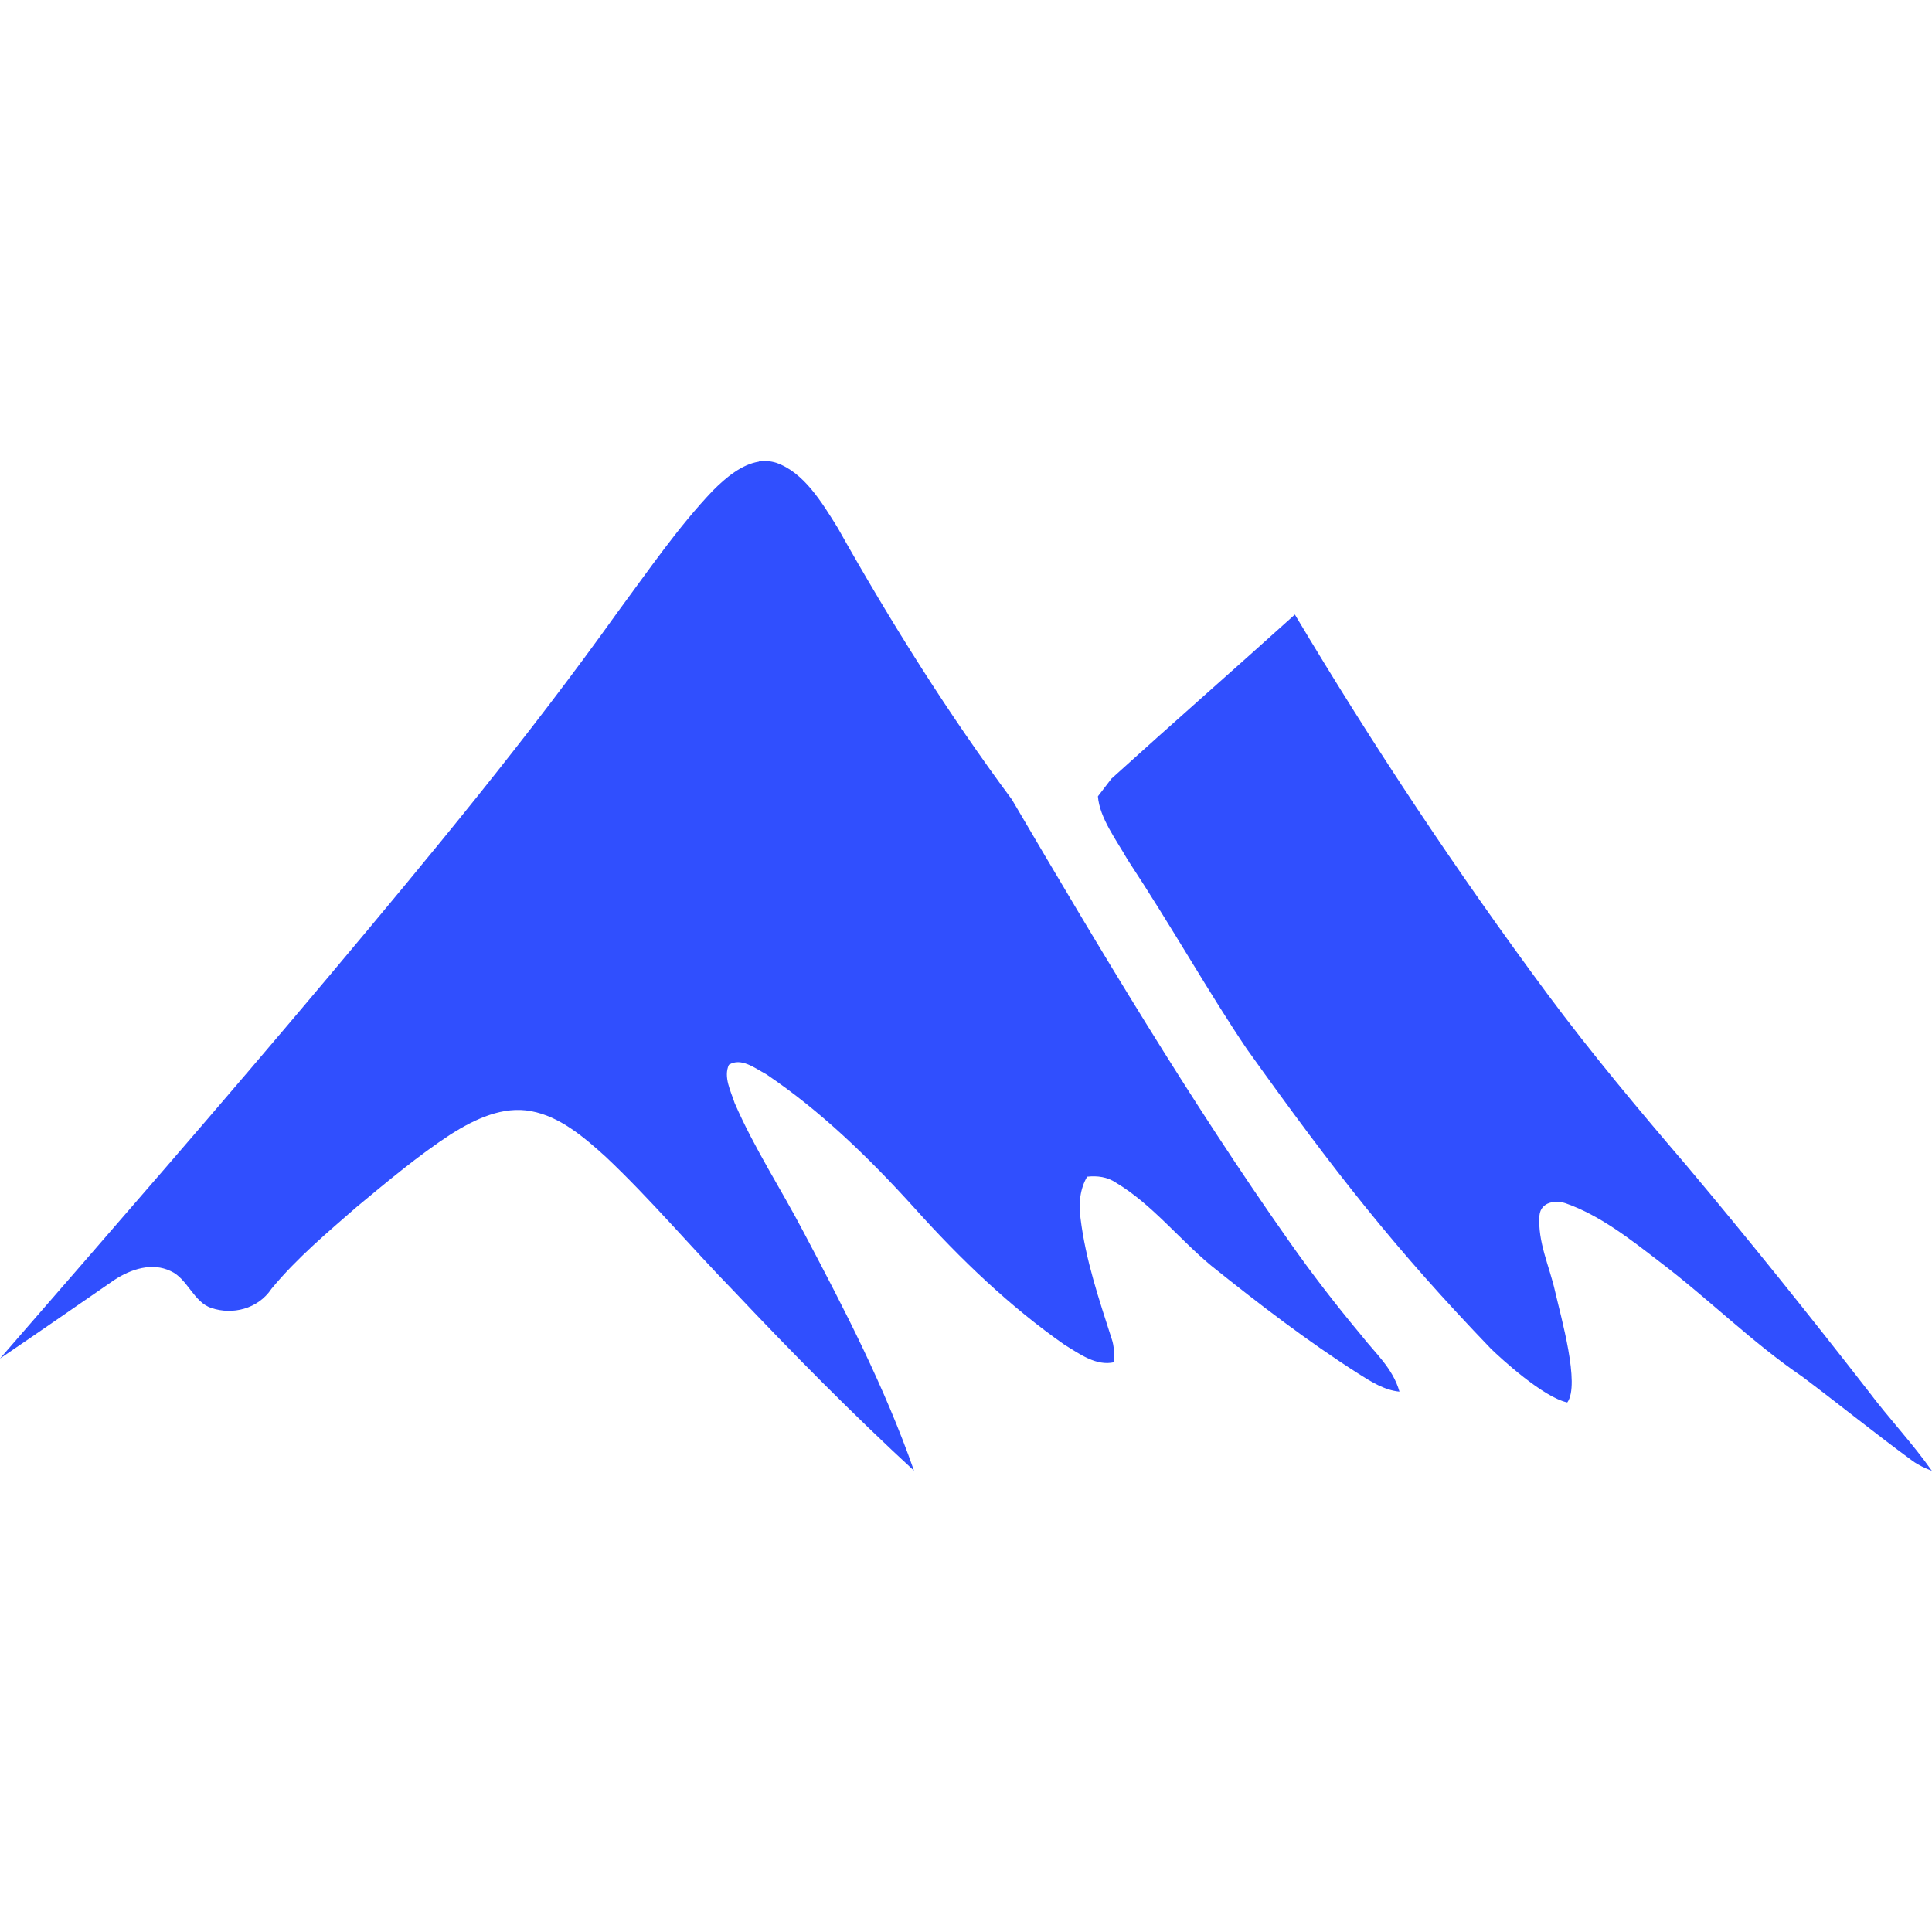
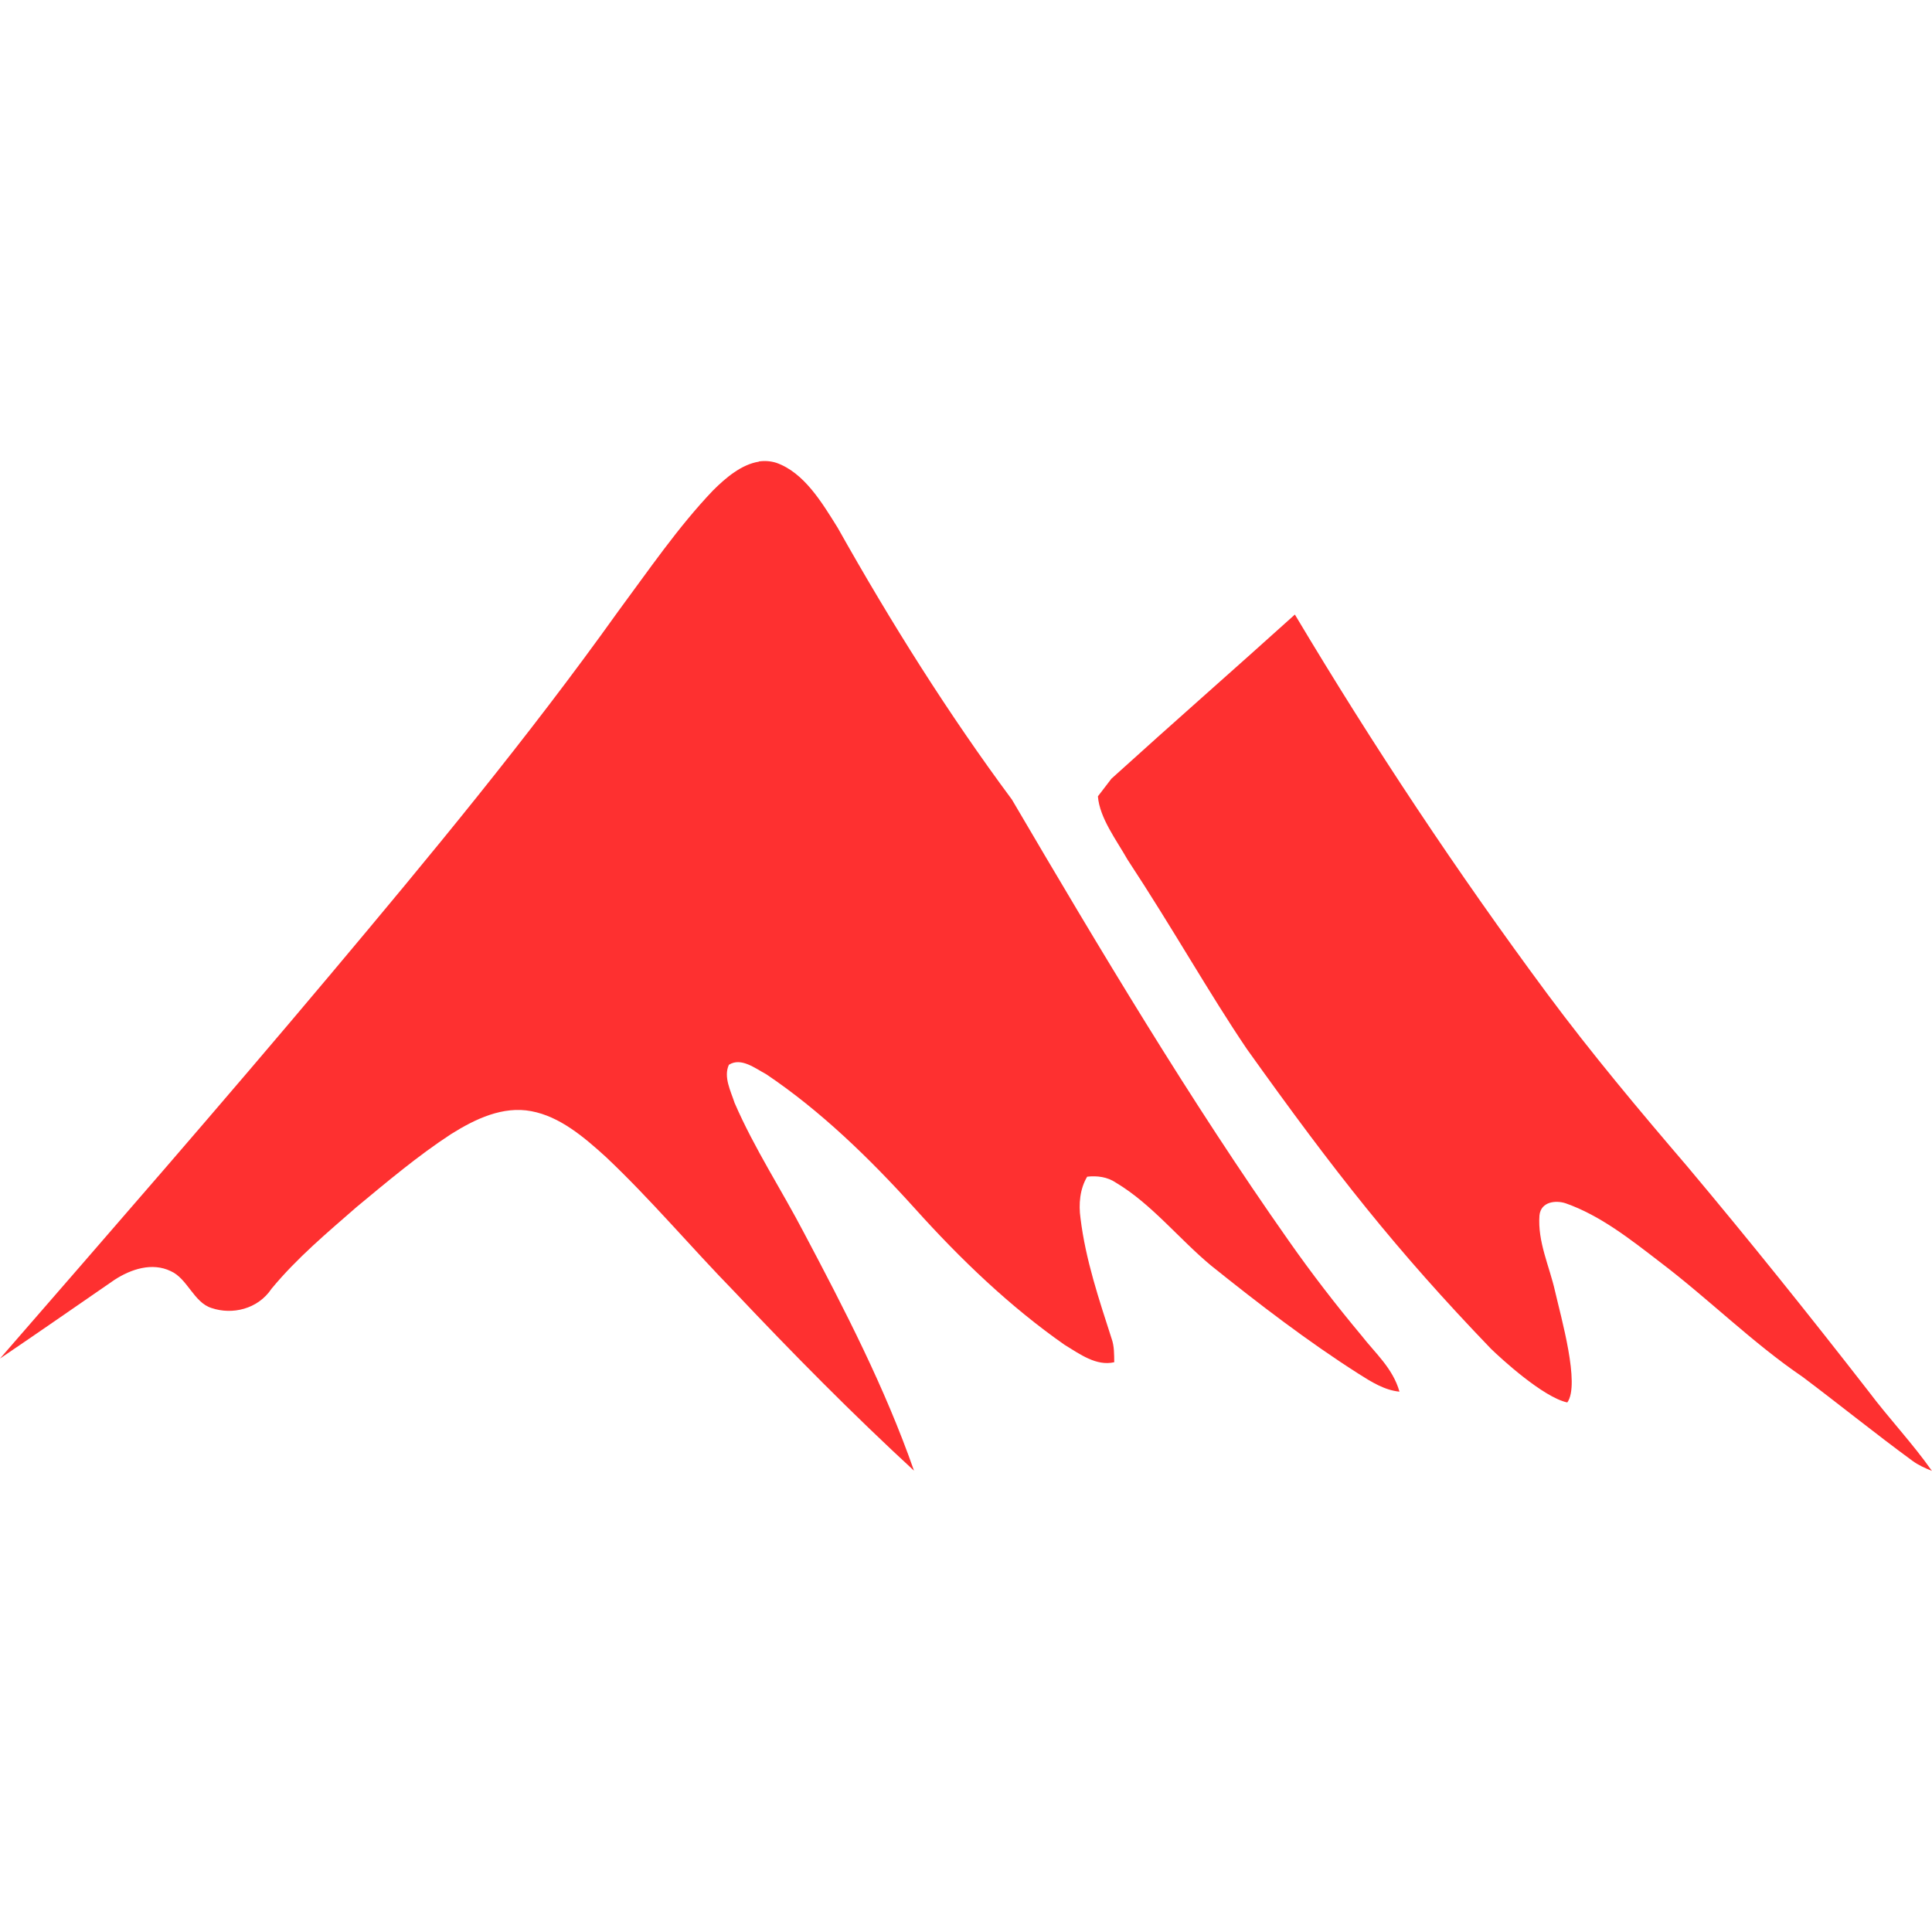
<svg xmlns="http://www.w3.org/2000/svg" width="22" height="22" version="1.1">
  <defs>
    <style id="current-color-scheme" type="text/css" />
  </defs>
  <g id="22-22-start-here-kde">
    <rect width="22" height="22" opacity=".001" />
-     <path fill="#304ffe" stroke-width="3.566" d="m8.642 5.257c-0.195 0.03-0.375 0.18-0.523 0.328-0.398 0.417-0.733 0.909-1.083 1.381-1.03 1.442-2.149 2.792-3.274 4.131-1.239 1.475-2.501 2.922-3.762 4.373 0.436-0.295 0.868-0.596 1.302-0.895 0.191-0.125 0.431-0.202 0.641-0.101 0.192 0.084 0.264 0.359 0.467 0.421 0.234 0.079 0.526 0.014 0.682-0.22 0.291-0.352 0.634-0.638 0.968-0.93 0.35-0.29 0.7-0.585 1.075-0.83 0.278-0.175 0.593-0.323 0.914-0.262 0.324 0.06 0.598 0.292 0.851 0.522 0.51 0.481 0.97 1.029 1.463 1.534 0.664 0.703 1.342 1.39 2.045 2.038-0.333-0.951-0.79-1.834-1.251-2.705-0.26-0.498-0.566-0.962-0.792-1.483-0.043-0.133-0.129-0.296-0.065-0.434 0.138-0.088 0.297 0.039 0.426 0.108 0.618 0.416 1.172 0.953 1.689 1.525 0.524 0.583 1.087 1.122 1.708 1.556 0.174 0.106 0.361 0.245 0.565 0.198-0.001-0.091 6.83e-4 -0.184-0.03-0.269-0.143-0.446-0.296-0.895-0.354-1.37-0.023-0.163-0.007-0.336 0.076-0.474 0.114-0.012 0.229 0.001 0.33 0.07 0.402 0.24 0.714 0.637 1.079 0.941 0.546 0.438 1.1 0.863 1.682 1.234 0.146 0.093 0.297 0.187 0.465 0.203-0.076-0.268-0.278-0.44-0.434-0.641-0.289-0.346-0.567-0.706-0.829-1.08-1.128-1.604-2.145-3.309-3.15-5.021-0.723-0.974-1.378-2.016-1.984-3.095-0.184-0.296-0.385-0.629-0.699-0.74-0.068-0.021-0.135-0.025-0.2-0.015zm6.104 1.74c-0.688 0.621-1.403 1.247-2.09 1.87l-0.154 0.201c0.019 0.247 0.214 0.502 0.337 0.72 0.521 0.792 0.932 1.527 1.359 2.157 1.006 1.409 1.7 2.29 2.779 3.413 0.115 0.112 0.595 0.553 0.87 0.612 0.149-0.203-0.072-0.971-0.139-1.265-0.064-0.286-0.2-0.563-0.178-0.864 0.016-0.161 0.19-0.175 0.298-0.139 0.393 0.138 0.735 0.408 1.073 0.668 0.553 0.419 1.055 0.921 1.626 1.309 0.419 0.315 0.829 0.647 1.251 0.956 0.068 0.05 0.143 0.083 0.221 0.114-0.224-0.318-0.488-0.595-0.721-0.905-0.675-0.868-1.362-1.725-2.065-2.562-0.548-0.64-1.09-1.286-1.596-1.968-1.023-1.38-1.981-2.822-2.872-4.316z" />
+     <path fill="#fe3030" stroke-width="3.566" d="m8.642 5.257c-0.195 0.03-0.375 0.18-0.523 0.328-0.398 0.417-0.733 0.909-1.083 1.381-1.03 1.442-2.149 2.792-3.274 4.131-1.239 1.475-2.501 2.922-3.762 4.373 0.436-0.295 0.868-0.596 1.302-0.895 0.191-0.125 0.431-0.202 0.641-0.101 0.192 0.084 0.264 0.359 0.467 0.421 0.234 0.079 0.526 0.014 0.682-0.22 0.291-0.352 0.634-0.638 0.968-0.93 0.35-0.29 0.7-0.585 1.075-0.83 0.278-0.175 0.593-0.323 0.914-0.262 0.324 0.06 0.598 0.292 0.851 0.522 0.51 0.481 0.97 1.029 1.463 1.534 0.664 0.703 1.342 1.39 2.045 2.038-0.333-0.951-0.79-1.834-1.251-2.705-0.26-0.498-0.566-0.962-0.792-1.483-0.043-0.133-0.129-0.296-0.065-0.434 0.138-0.088 0.297 0.039 0.426 0.108 0.618 0.416 1.172 0.953 1.689 1.525 0.524 0.583 1.087 1.122 1.708 1.556 0.174 0.106 0.361 0.245 0.565 0.198-0.001-0.091 6.83e-4 -0.184-0.03-0.269-0.143-0.446-0.296-0.895-0.354-1.37-0.023-0.163-0.007-0.336 0.076-0.474 0.114-0.012 0.229 0.001 0.33 0.07 0.402 0.24 0.714 0.637 1.079 0.941 0.546 0.438 1.1 0.863 1.682 1.234 0.146 0.093 0.297 0.187 0.465 0.203-0.076-0.268-0.278-0.44-0.434-0.641-0.289-0.346-0.567-0.706-0.829-1.08-1.128-1.604-2.145-3.309-3.15-5.021-0.723-0.974-1.378-2.016-1.984-3.095-0.184-0.296-0.385-0.629-0.699-0.74-0.068-0.021-0.135-0.025-0.2-0.015zm6.104 1.74c-0.688 0.621-1.403 1.247-2.09 1.87l-0.154 0.201c0.019 0.247 0.214 0.502 0.337 0.72 0.521 0.792 0.932 1.527 1.359 2.157 1.006 1.409 1.7 2.29 2.779 3.413 0.115 0.112 0.595 0.553 0.87 0.612 0.149-0.203-0.072-0.971-0.139-1.265-0.064-0.286-0.2-0.563-0.178-0.864 0.016-0.161 0.19-0.175 0.298-0.139 0.393 0.138 0.735 0.408 1.073 0.668 0.553 0.419 1.055 0.921 1.626 1.309 0.419 0.315 0.829 0.647 1.251 0.956 0.068 0.05 0.143 0.083 0.221 0.114-0.224-0.318-0.488-0.595-0.721-0.905-0.675-0.868-1.362-1.725-2.065-2.562-0.548-0.64-1.09-1.286-1.596-1.968-1.023-1.38-1.981-2.822-2.872-4.316z" />
  </g>
  <g id="start-here-kde" transform="matrix(1.4545 0 0 1.4545 30.455 -5.5254)">
    <rect width="22" height="22" opacity=".001" />
    <path fill="#eee" stroke-width="2.936" d="m9.07 6.243c-0.16 0.025-0.307 0.149-0.428 0.272-0.326 0.346-0.6 0.753-0.886 1.144-0.843 1.195-1.758 2.313-2.679 3.422-1.014 1.222-2.047 2.421-3.078 3.623 0.357-0.245 0.71-0.494 1.065-0.742 0.156-0.104 0.352-0.167 0.525-0.083 0.157 0.069 0.216 0.298 0.382 0.349 0.192 0.065 0.43 0.012 0.558-0.182 0.238-0.291 0.518-0.529 0.792-0.771 0.287-0.241 0.573-0.484 0.88-0.687 0.227-0.145 0.485-0.267 0.748-0.217 0.265 0.049 0.489 0.242 0.696 0.432 0.417 0.399 0.794 0.853 1.197 1.271 0.543 0.583 1.098 1.151 1.673 1.688-0.273-0.788-0.646-1.519-1.024-2.24-0.212-0.412-0.463-0.797-0.648-1.229-0.035-0.111-0.105-0.245-0.053-0.36 0.113-0.073 0.243 0.032 0.349 0.089 0.505 0.345 0.959 0.789 1.382 1.264 0.428 0.483 0.89 0.929 1.397 1.289 0.142 0.088 0.295 0.203 0.463 0.164-0.001-0.075 5.59e-4 -0.152-0.024-0.223-0.117-0.37-0.242-0.741-0.29-1.135-0.019-0.135-0.005-0.279 0.062-0.393 0.093-0.01 0.187 0.001 0.27 0.058 0.329 0.199 0.584 0.528 0.883 0.78 0.447 0.363 0.9 0.715 1.376 1.022 0.119 0.077 0.243 0.155 0.381 0.168-0.063-0.222-0.227-0.364-0.355-0.531-0.236-0.287-0.464-0.585-0.678-0.895-0.923-1.329-1.755-2.741-2.577-4.159-0.592-0.807-1.128-1.67-1.623-2.564-0.151-0.246-0.315-0.521-0.572-0.613-0.056-0.017-0.111-0.02-0.164-0.012zm4.994 1.441c-0.563 0.514-1.148 1.033-1.71 1.549l-0.126 0.167c0.016 0.204 0.175 0.416 0.276 0.596 0.426 0.656 0.762 1.265 1.112 1.787 0.823 1.167 1.391 1.897 2.274 2.828 0.094 0.093 0.487 0.458 0.711 0.507 0.122-0.168-0.059-0.805-0.114-1.048-0.052-0.237-0.164-0.466-0.146-0.716 0.013-0.133 0.156-0.145 0.244-0.115 0.322 0.114 0.602 0.338 0.878 0.554 0.453 0.347 0.863 0.763 1.33 1.085 0.343 0.261 0.678 0.536 1.024 0.792 0.056 0.042 0.117 0.069 0.181 0.094-0.183-0.264-0.399-0.493-0.59-0.749-0.552-0.719-1.114-1.429-1.69-2.122-0.448-0.53-0.892-1.065-1.306-1.631-0.837-1.143-1.621-2.338-2.35-3.575z" />
  </g>
</svg>
